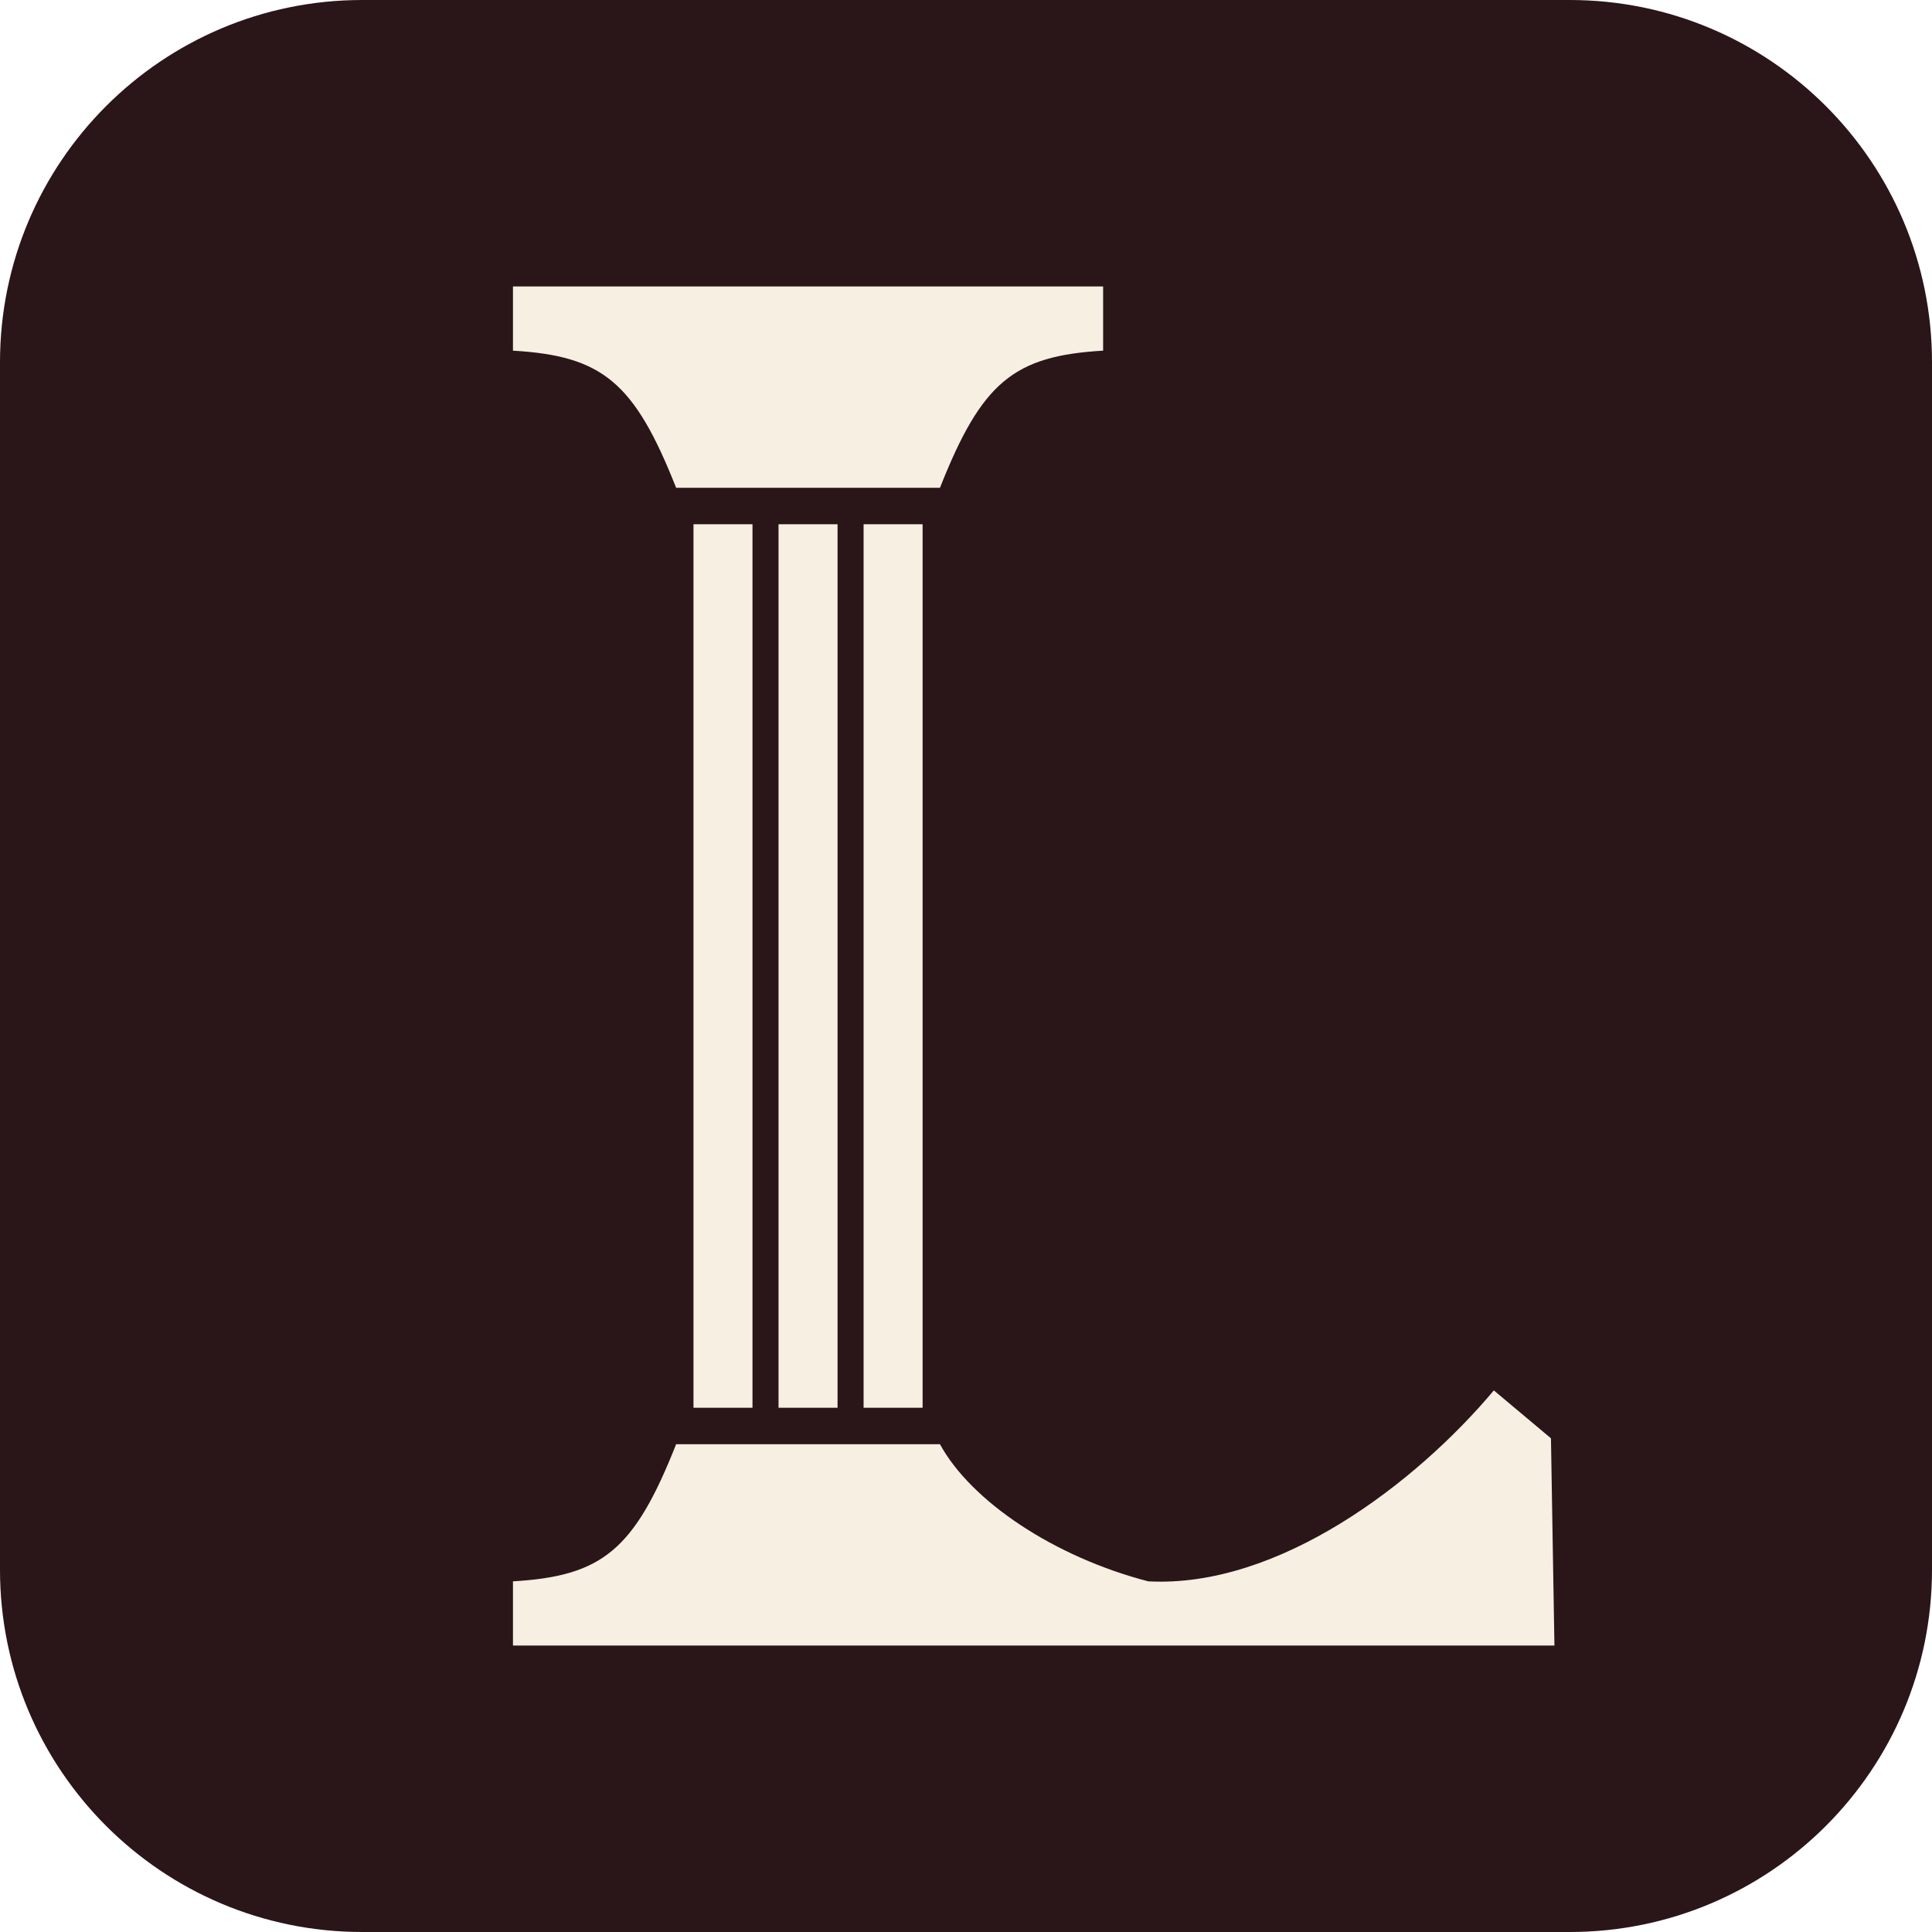
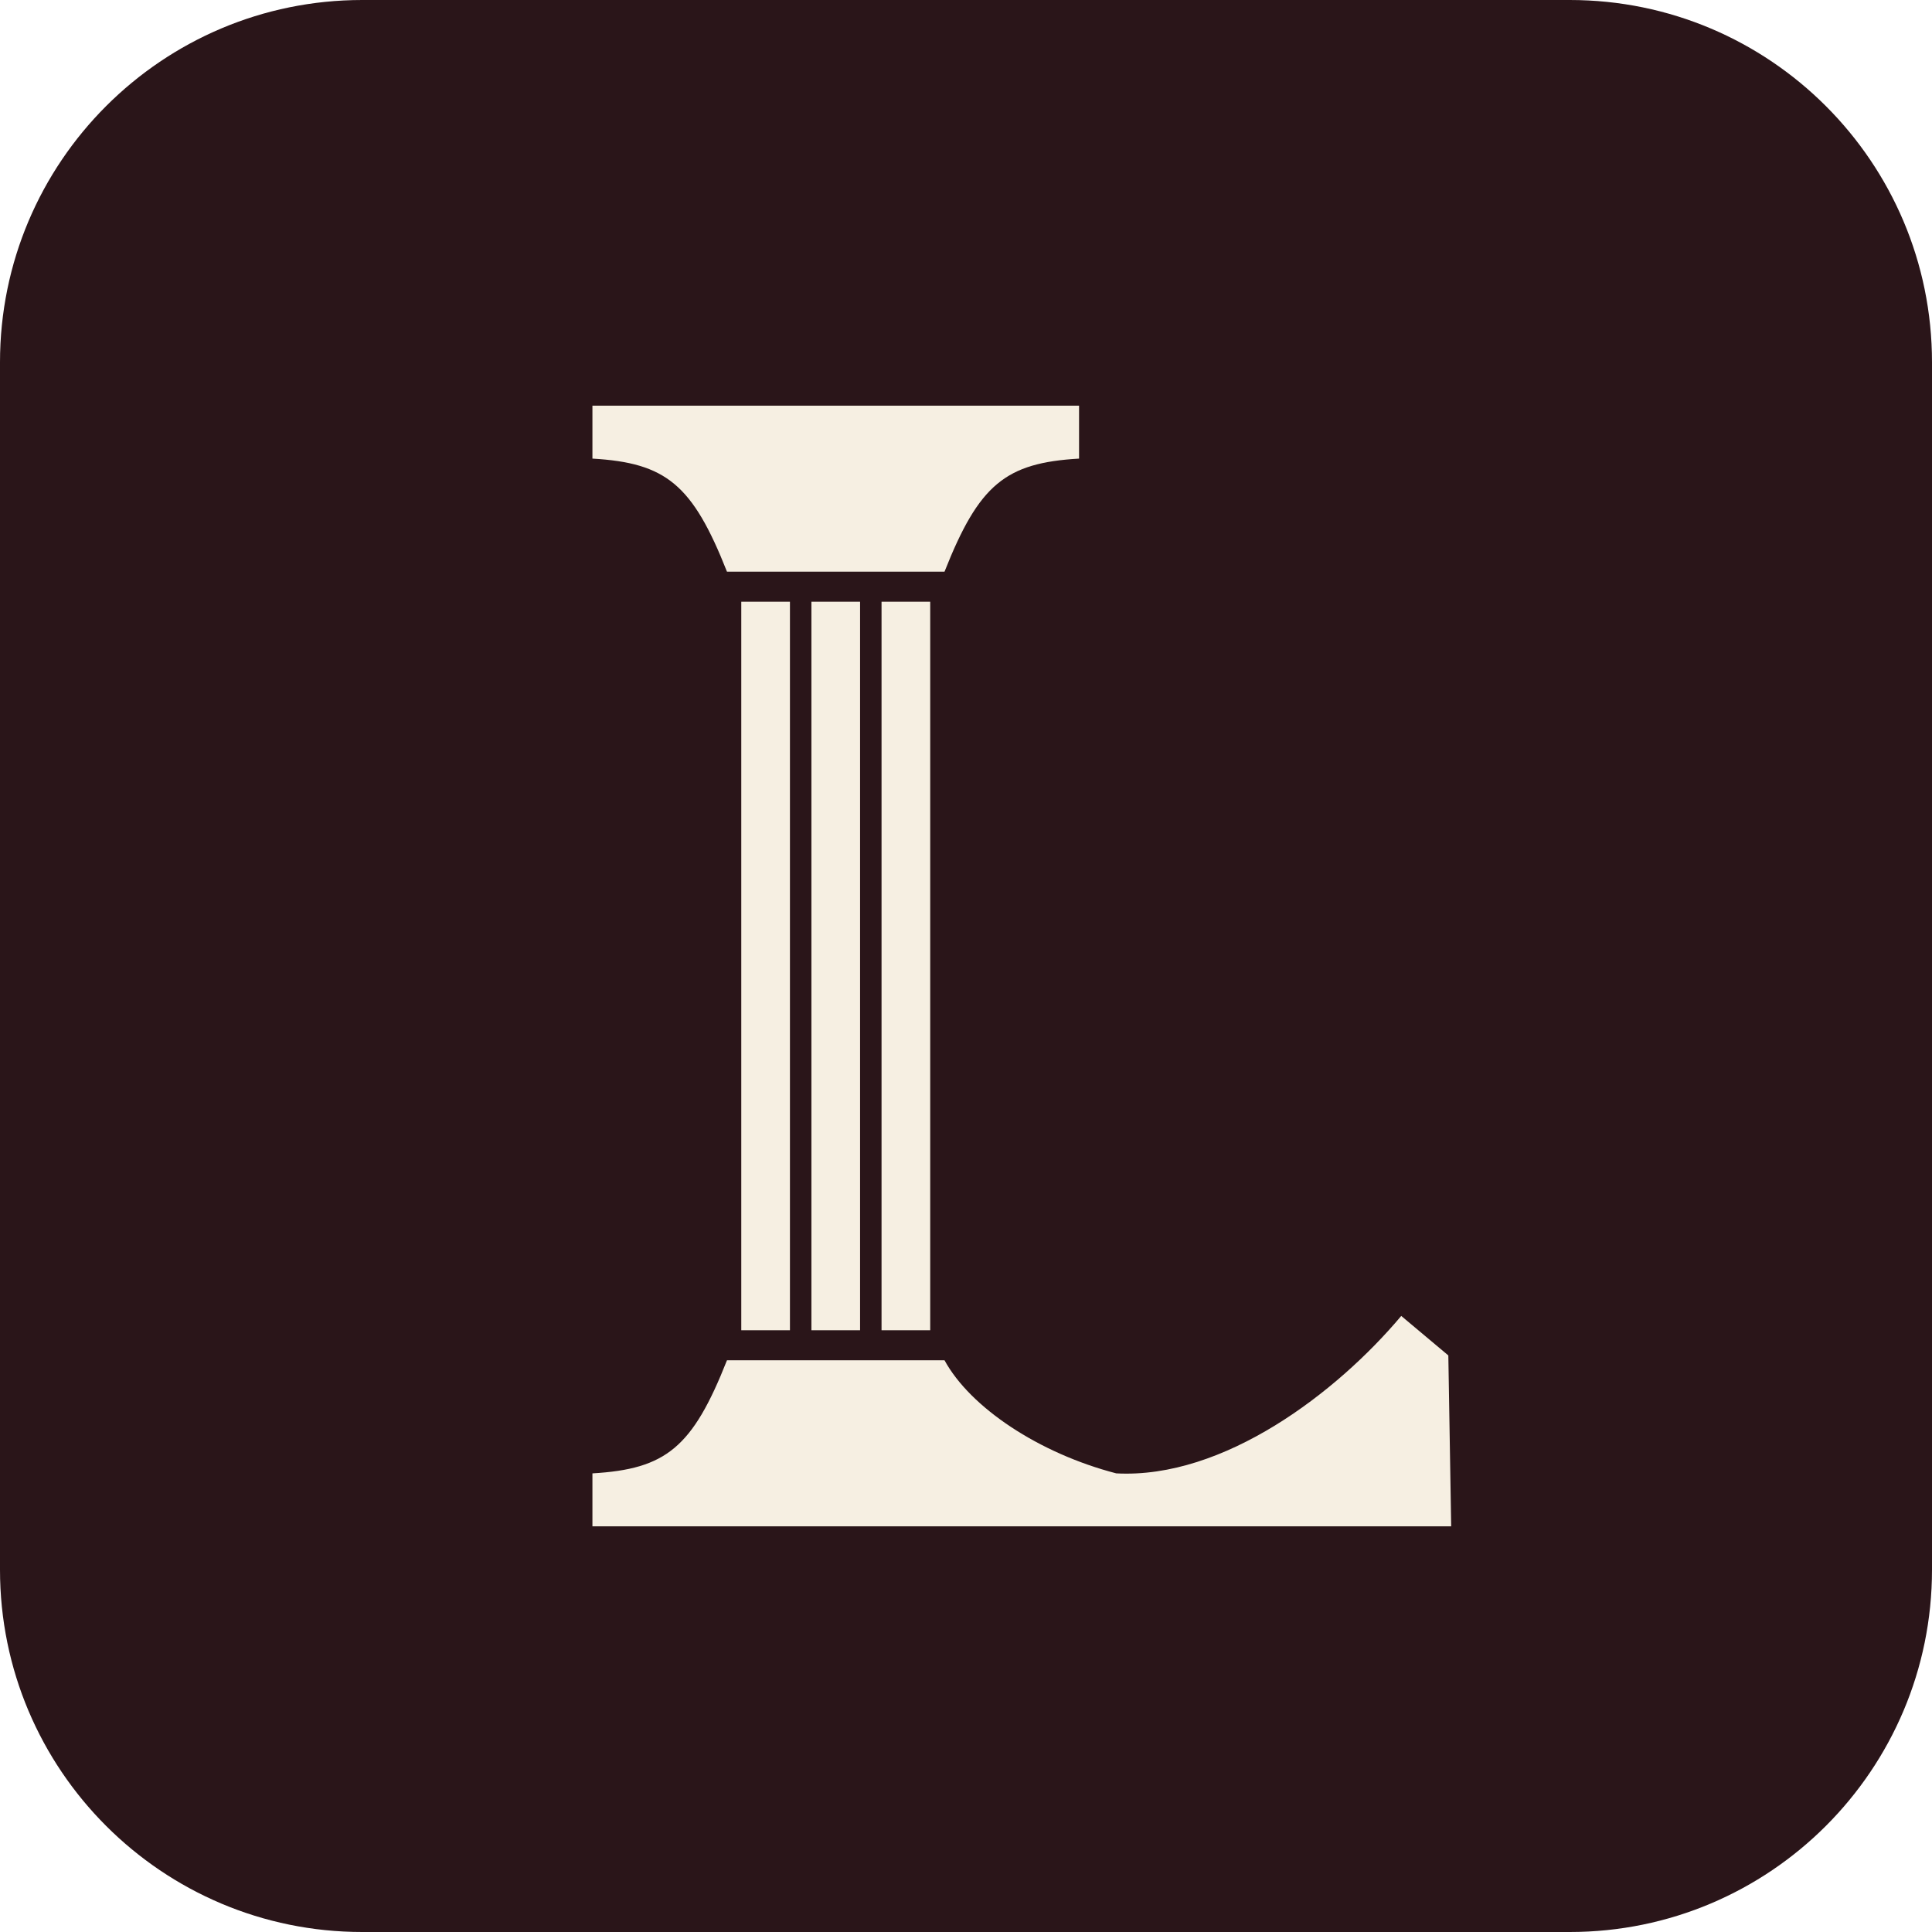
<svg xmlns="http://www.w3.org/2000/svg" viewBox="0 0 512 512" width="512" height="512" role="img" aria-labelledby="logo-title">
  <rect x="0" y="0" width="512" height="512" rx="96" fill="#2A1519" />
-   <g transform="translate(135.94 75.91) scale(0.46)" fill="#F6EFE2">
+   <g transform="translate(157.00 107.50) scale(0.3793)" fill="#F6EFE2">
    <path d="M0 0 H340 V37 C288.6 40 270.1 55 246.0 116 H94.0 C69.9 55 51.4 40 0 37 Z" />
    <path d="M104 137 H138 V646 H104 Z" />
    <path d="M153 137 H187 V646 H153 Z" />
    <path d="M202 137 H236 V646 H202 Z" />
    <path d="M0 746 C51.4 743 69.9 728 94.0 667 H246.0 C264.0 700 312.0 732 366.0 746 C441.0 750 520.1 689.6 565.1 636.0 L598.0 663.6 L600 783 H0 Z" />
  </g>
</svg>
